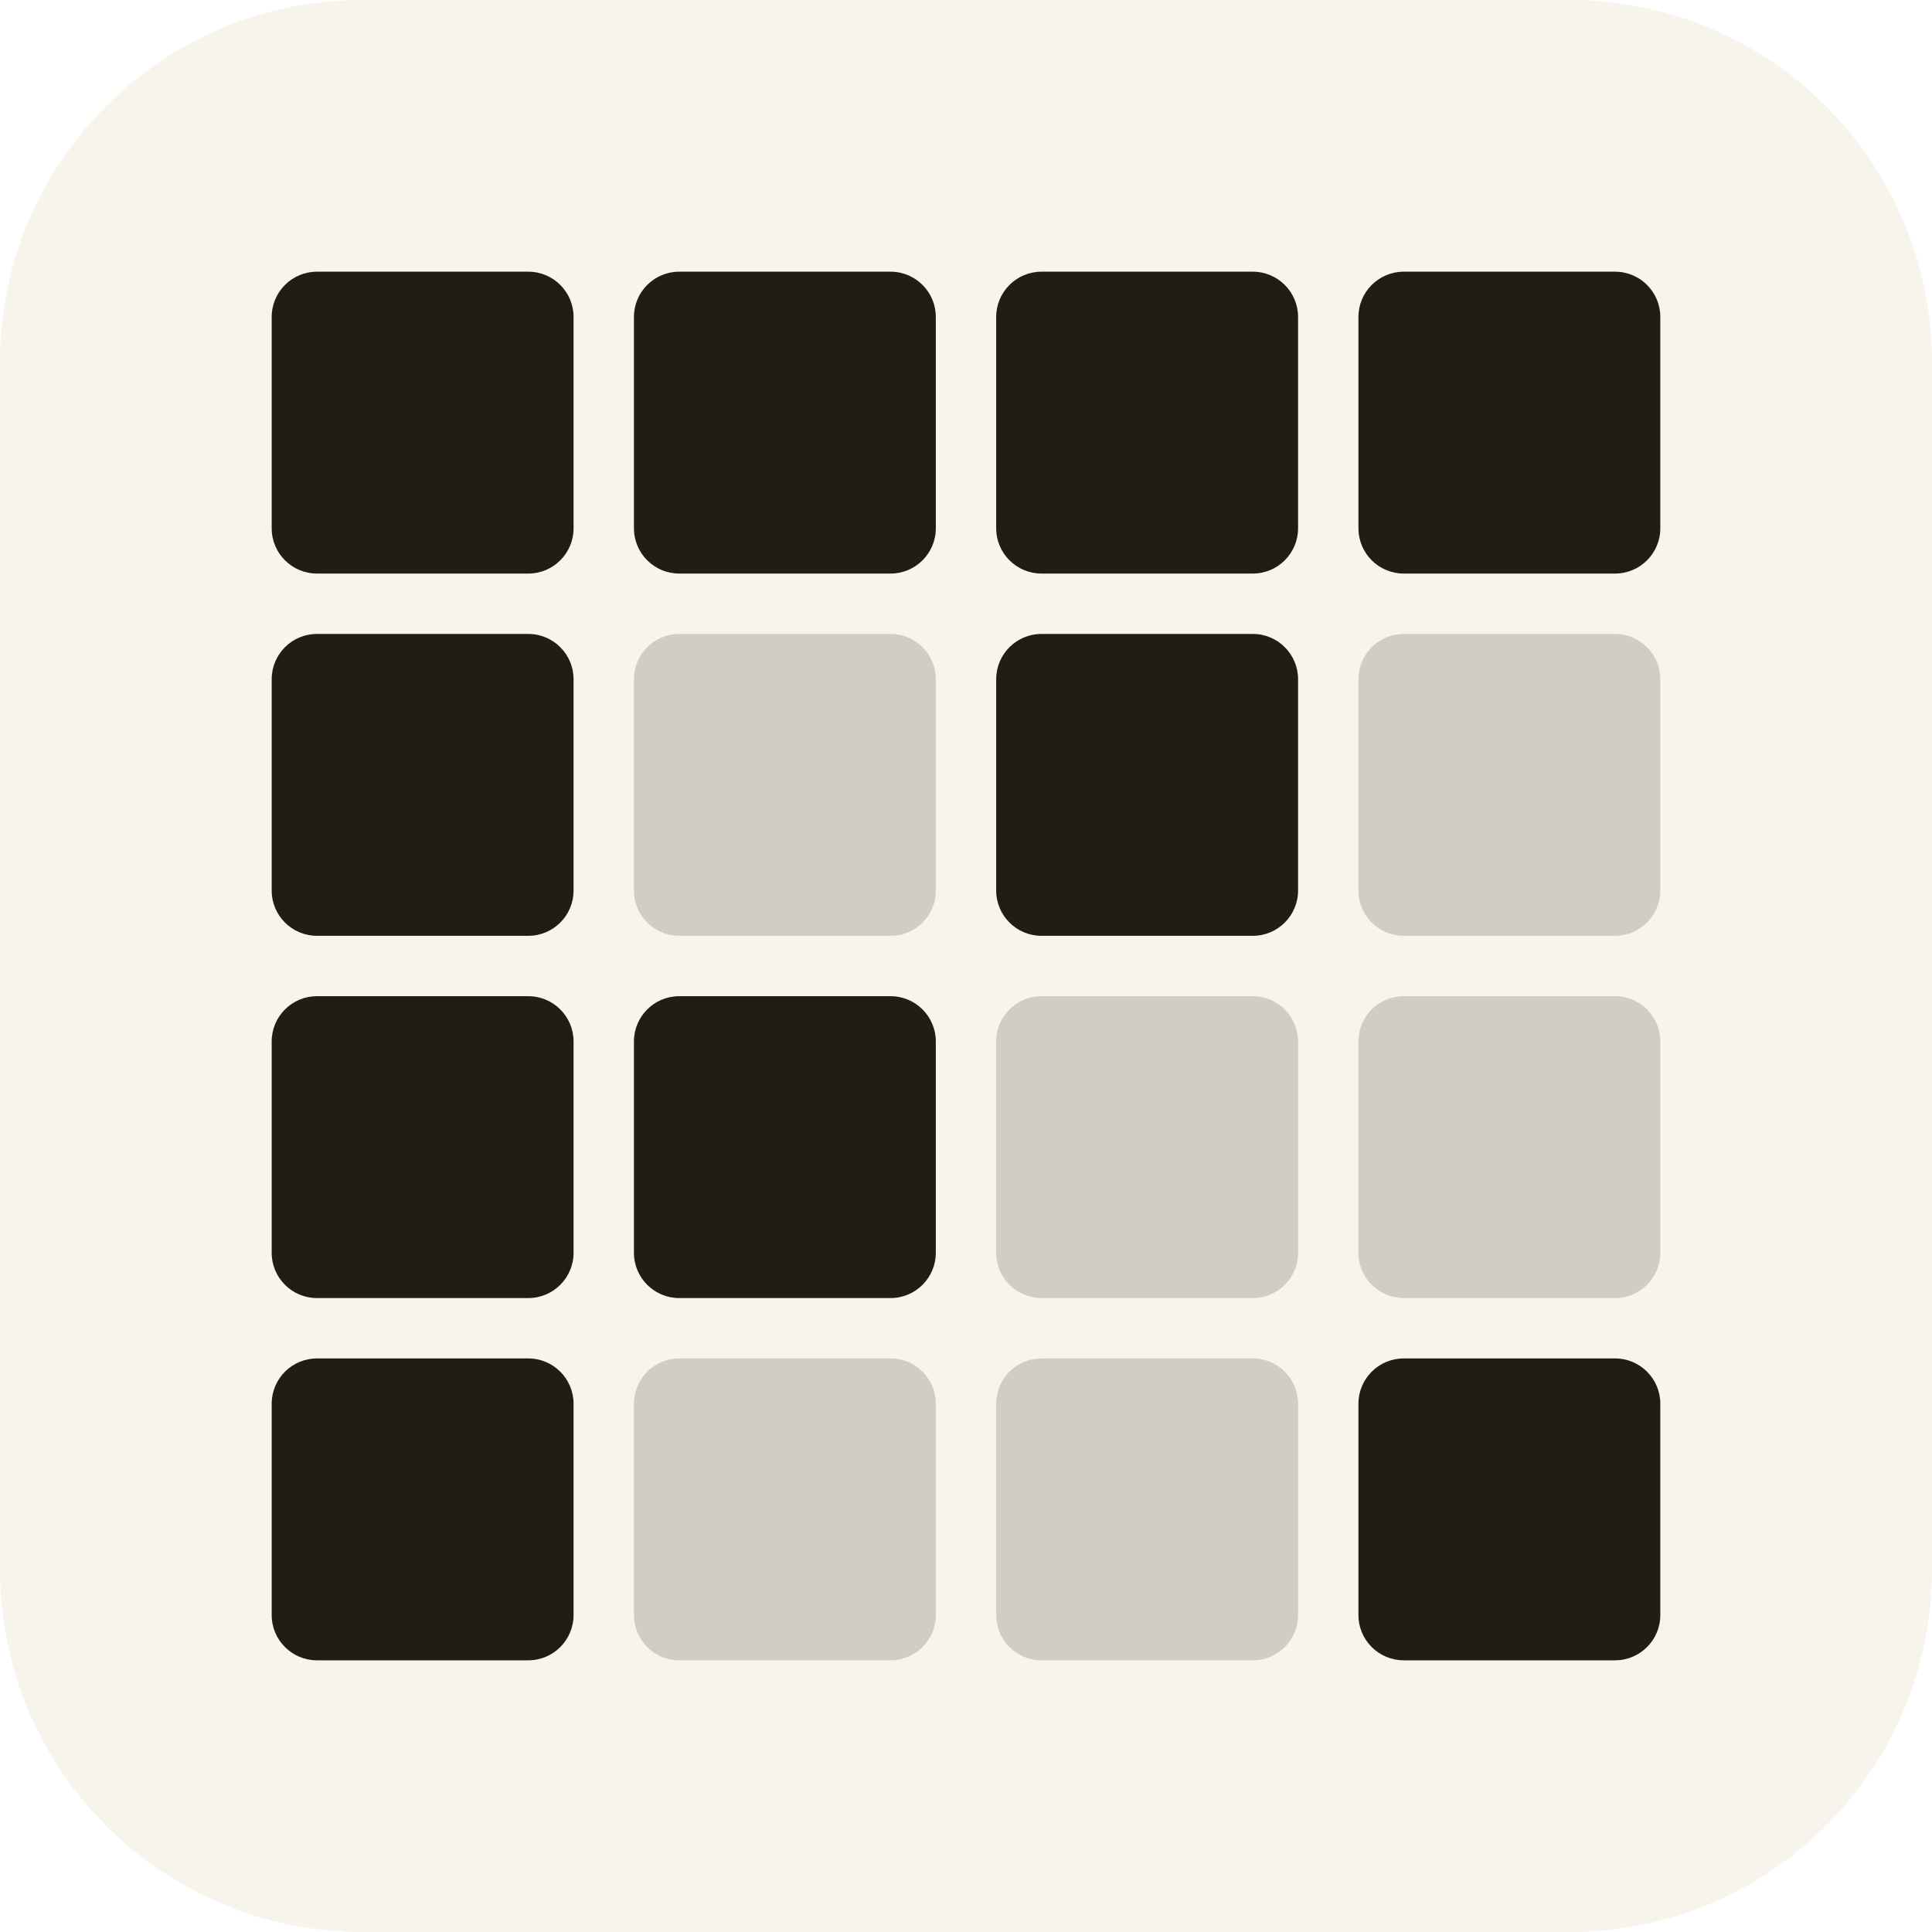
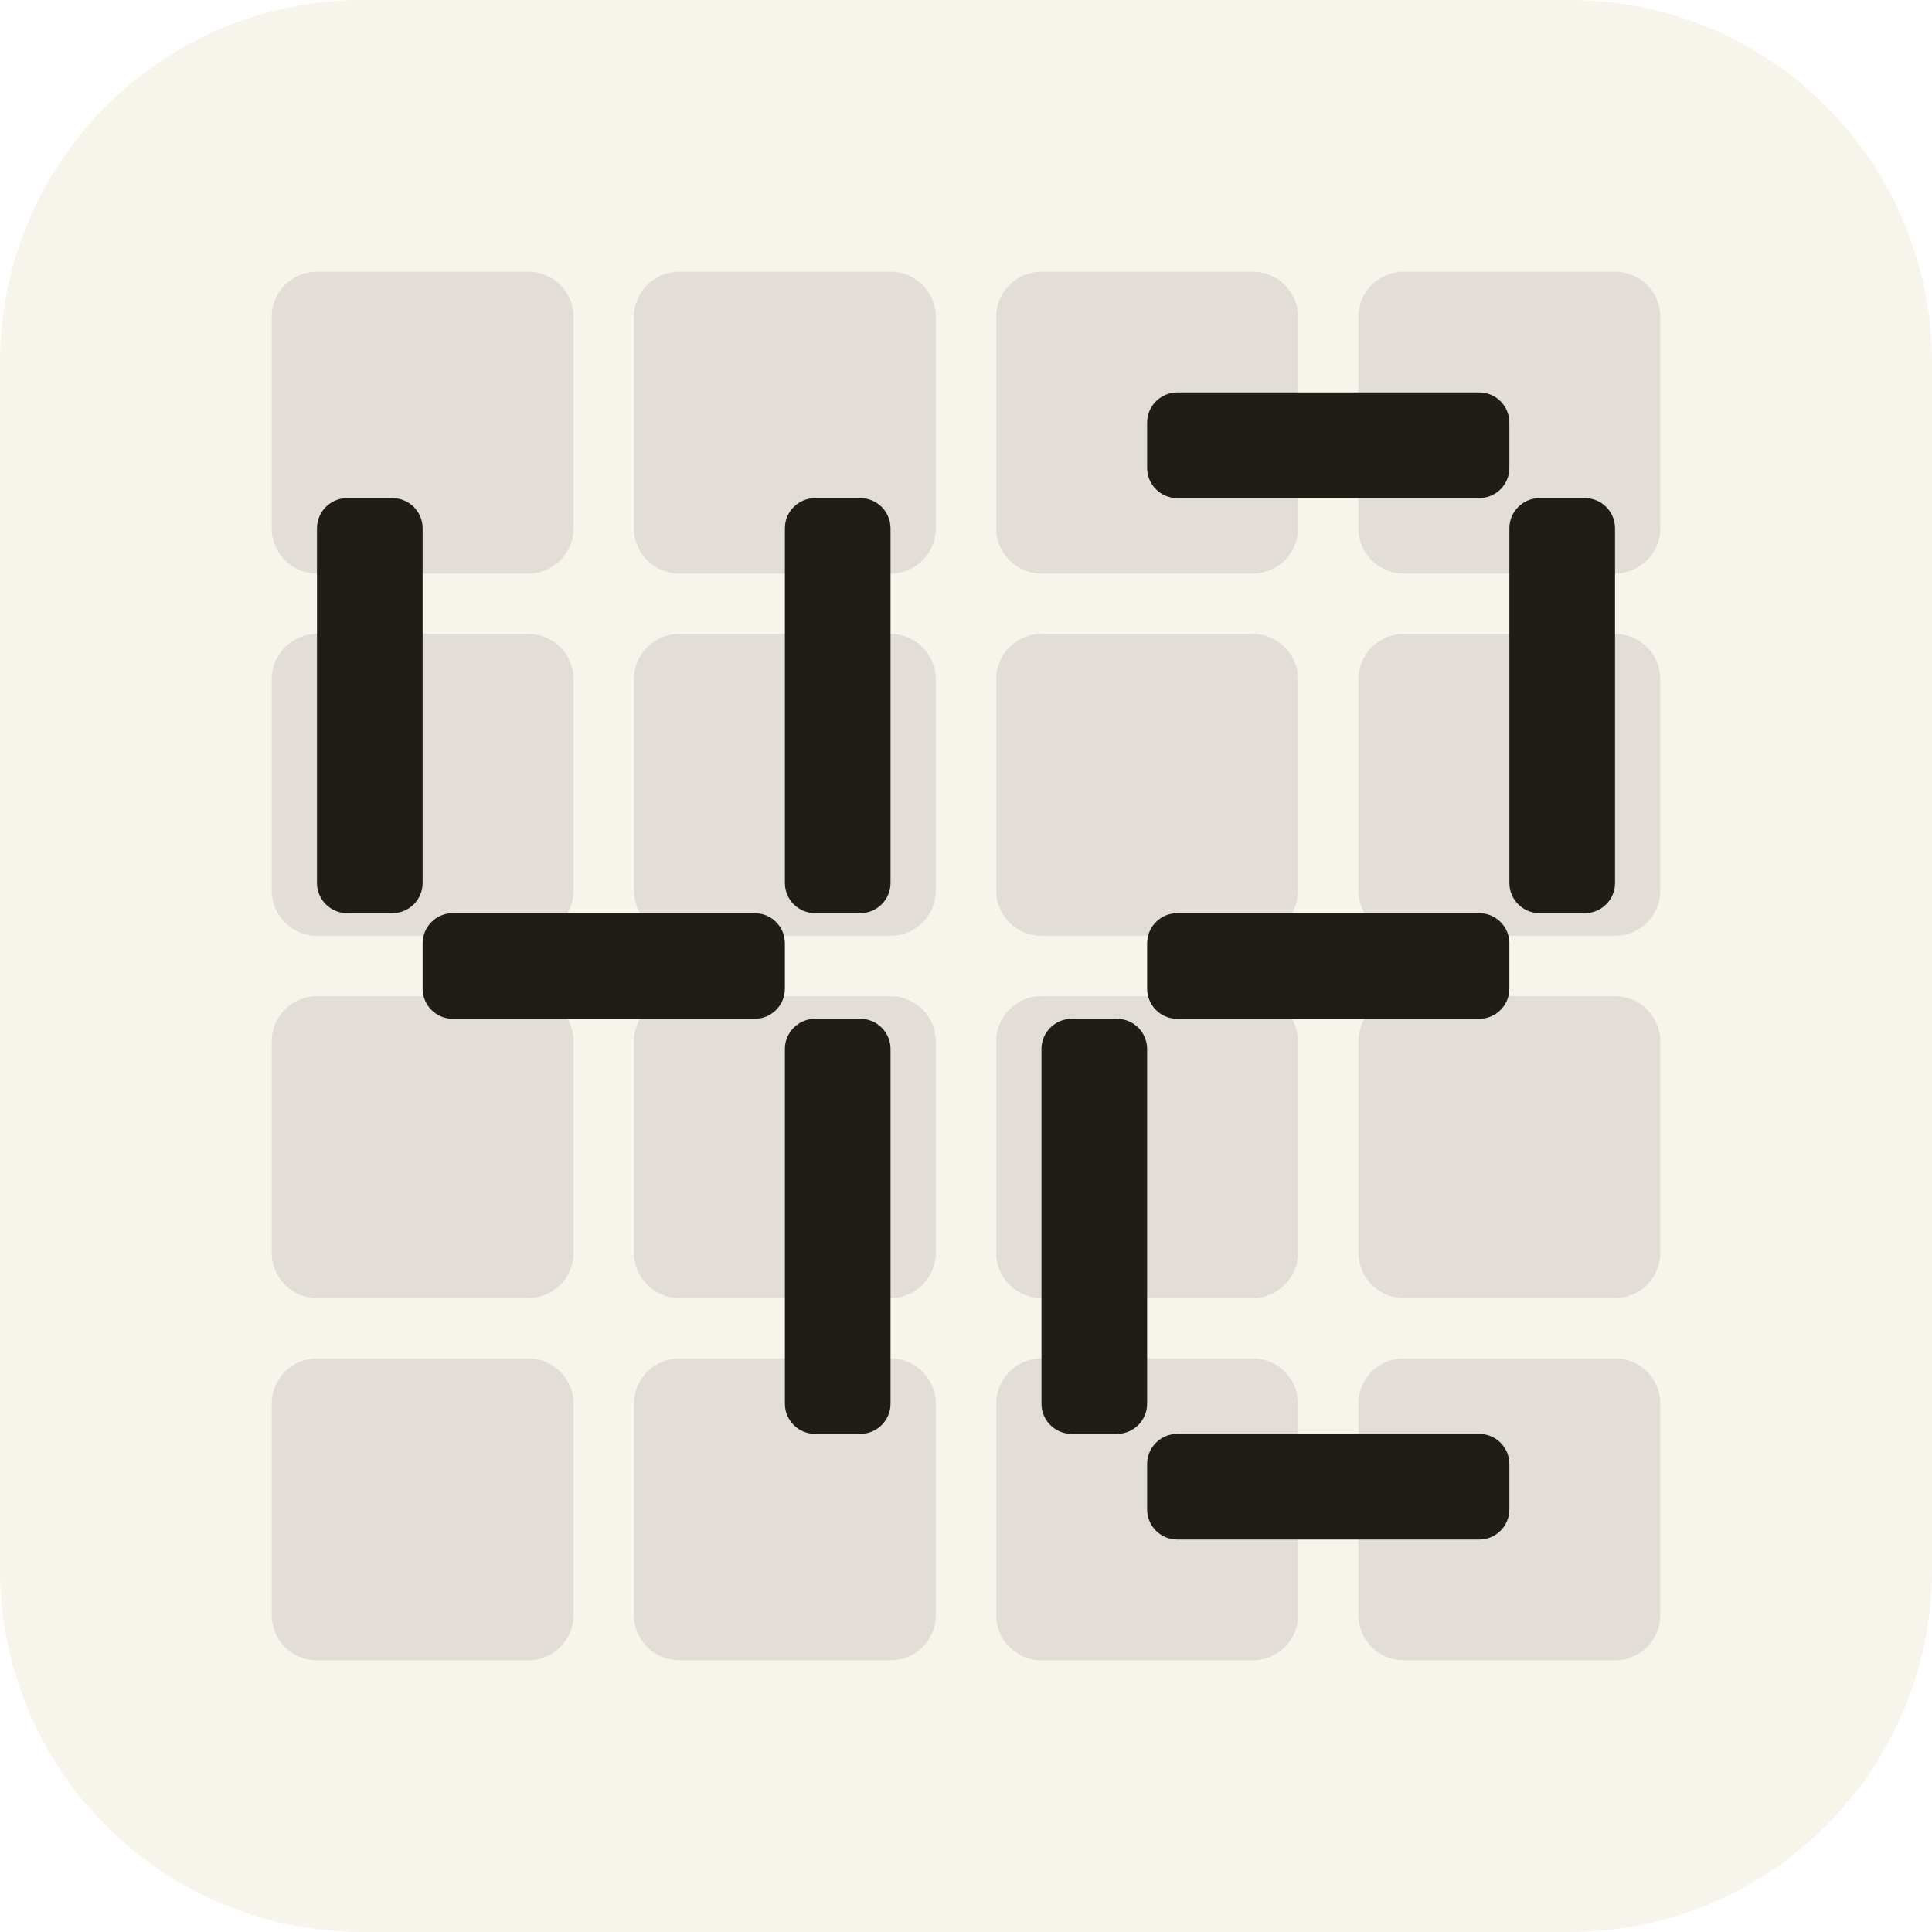
<svg xmlns="http://www.w3.org/2000/svg" width="128" height="128" viewBox="0 0 128 128">
  <rect width="128" height="128" rx="24" fill="#f7f4ec" />
  <g transform="translate(16,16)">
-     <g fill="#201d16">
+     <g fill="#201d16" fill-opacity="0.1">
      <rect x="2" y="2" width="20" height="20" rx="3" />
      <rect x="26" y="2" width="20" height="20" rx="3" />
      <rect x="50" y="2" width="20" height="20" rx="3" />
      <rect x="74" y="2" width="20" height="20" rx="3" />
      <rect x="2" y="26" width="20" height="20" rx="3" />
+       <rect x="26" y="26" width="20" height="20" rx="3" />
      <rect x="50" y="26" width="20" height="20" rx="3" />
+       <rect x="74" y="26" width="20" height="20" rx="3" />
      <rect x="2" y="50" width="20" height="20" rx="3" />
      <rect x="26" y="50" width="20" height="20" rx="3" />
+       <rect x="50" y="50" width="20" height="20" rx="3" />
+       <rect x="74" y="50" width="20" height="20" rx="3" />
      <rect x="2" y="74" width="20" height="20" rx="3" />
+       <rect x="26" y="74" width="20" height="20" rx="3" />
+       <rect x="50" y="74" width="20" height="20" rx="3" />
      <rect x="74" y="74" width="20" height="20" rx="3" />
    </g>
-     <g fill="#201d16" fill-opacity="0.18">
-       <rect x="26" y="26" width="20" height="20" rx="3" />
-       <rect x="74" y="26" width="20" height="20" rx="3" />
-       <rect x="50" y="50" width="20" height="20" rx="3" />
-       <rect x="74" y="50" width="20" height="20" rx="3" />
-       <rect x="26" y="74" width="20" height="20" rx="3" />
-       <rect x="50" y="74" width="20" height="20" rx="3" />
+     <g fill="#201d16">
+       <rect x="5" y="17" width="7" height="27.5" rx="2" />
+       <rect x="12" y="44.5" width="24" height="7" rx="2" />
+       <rect x="36" y="17" width="7" height="27.5" rx="2" />
+       <rect x="36" y="51.5" width="7" height="27.5" rx="2" />
+       <rect x="60" y="10" width="24" height="7" rx="2" />
+       <rect x="84" y="17" width="7" height="27.5" rx="2" />
+       <rect x="60" y="44.5" width="24" height="7" rx="2" />
+       <rect x="53" y="51.5" width="7" height="27.5" rx="2" />
+       <rect x="60" y="79" width="24" height="7" rx="2" />
    </g>
  </g>
</svg>
